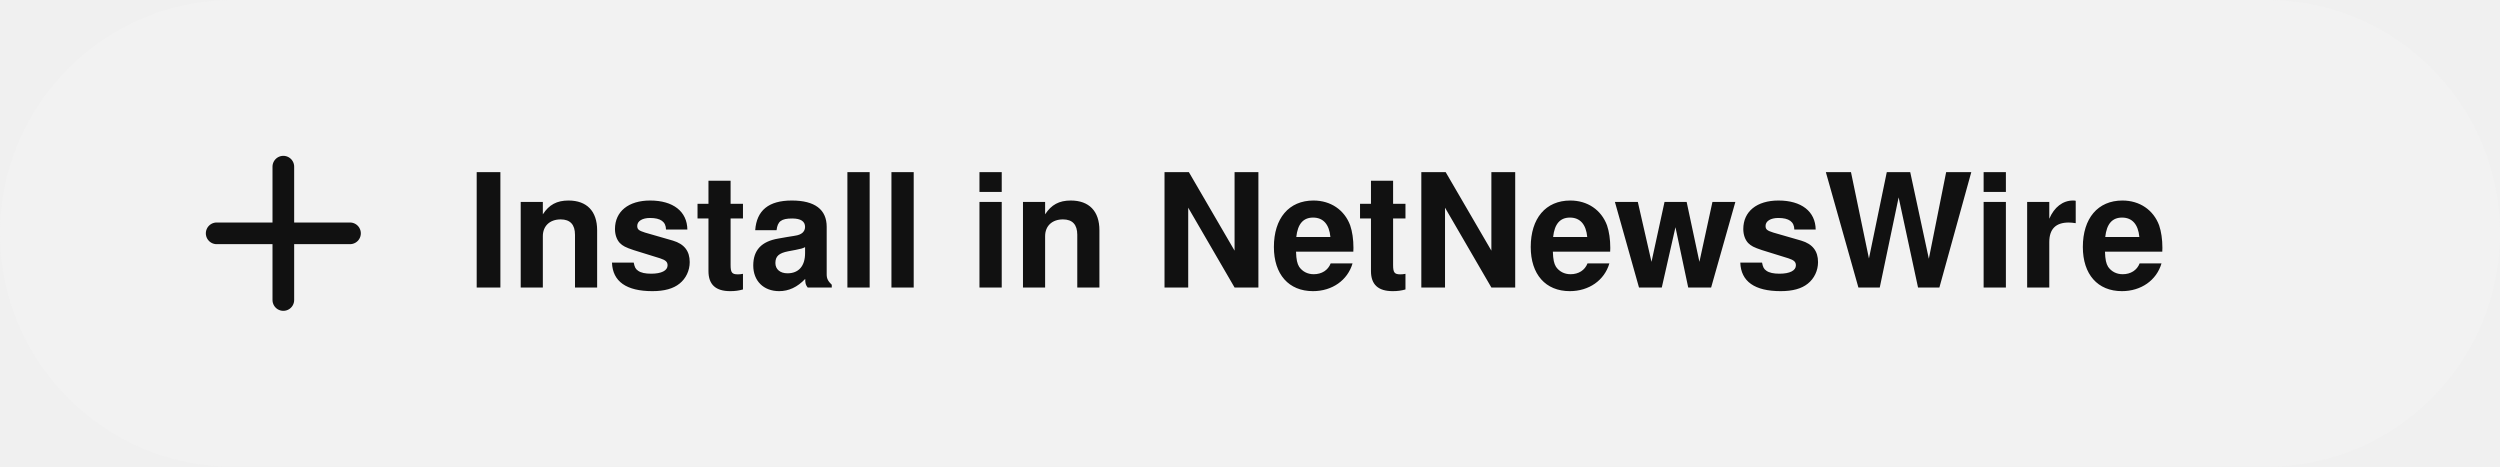
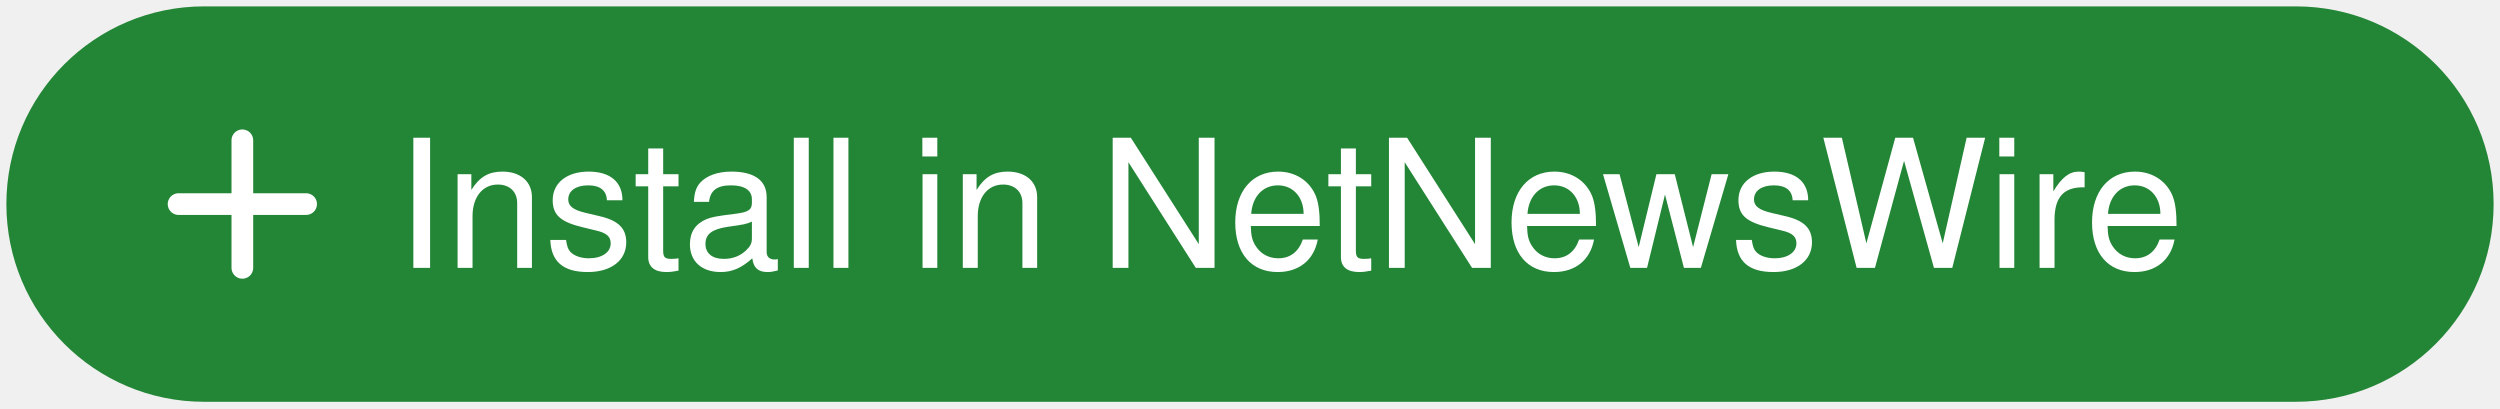
- <svg xmlns="http://www.w3.org/2000/svg" width="300" height="56" viewBox="0 0 300 56" role="img" aria-label="Install in NetNewsWire">
-   <rect width="300" height="56" rx="28" fill="#f2f2f2" />
-   <path d="M34 20v16M26 28h16" stroke="#111111" stroke-width="2.6" stroke-linecap="round" />
-   <text x="56" y="34.5" fill="#111111" font-family="-apple-system, BlinkMacSystemFont, 'Segoe UI', Helvetica, Arial, sans-serif" font-size="19" font-weight="600">Install in NetNewsWire</text>
+ <svg xmlns="http://www.w3.org/2000/svg" width="196" height="32" viewBox="0 0 196 32" role="img" aria-label="Install in NetNewsWire">
+   <rect x="0.5" y="0.5" width="195" height="31" rx="15.5" fill="#238636" />
+   <path d="M19 11.0v10M14 16.0h10" stroke="#ffffff" stroke-width="1.7" stroke-linecap="round" />
+   <text x="31" y="21.0" fill="#ffffff" font-family="-apple-system, BlinkMacSystemFont, 'Segoe UI', Helvetica, Arial, sans-serif" font-size="14" font-weight="500">Install in NetNewsWire</text>
</svg>
